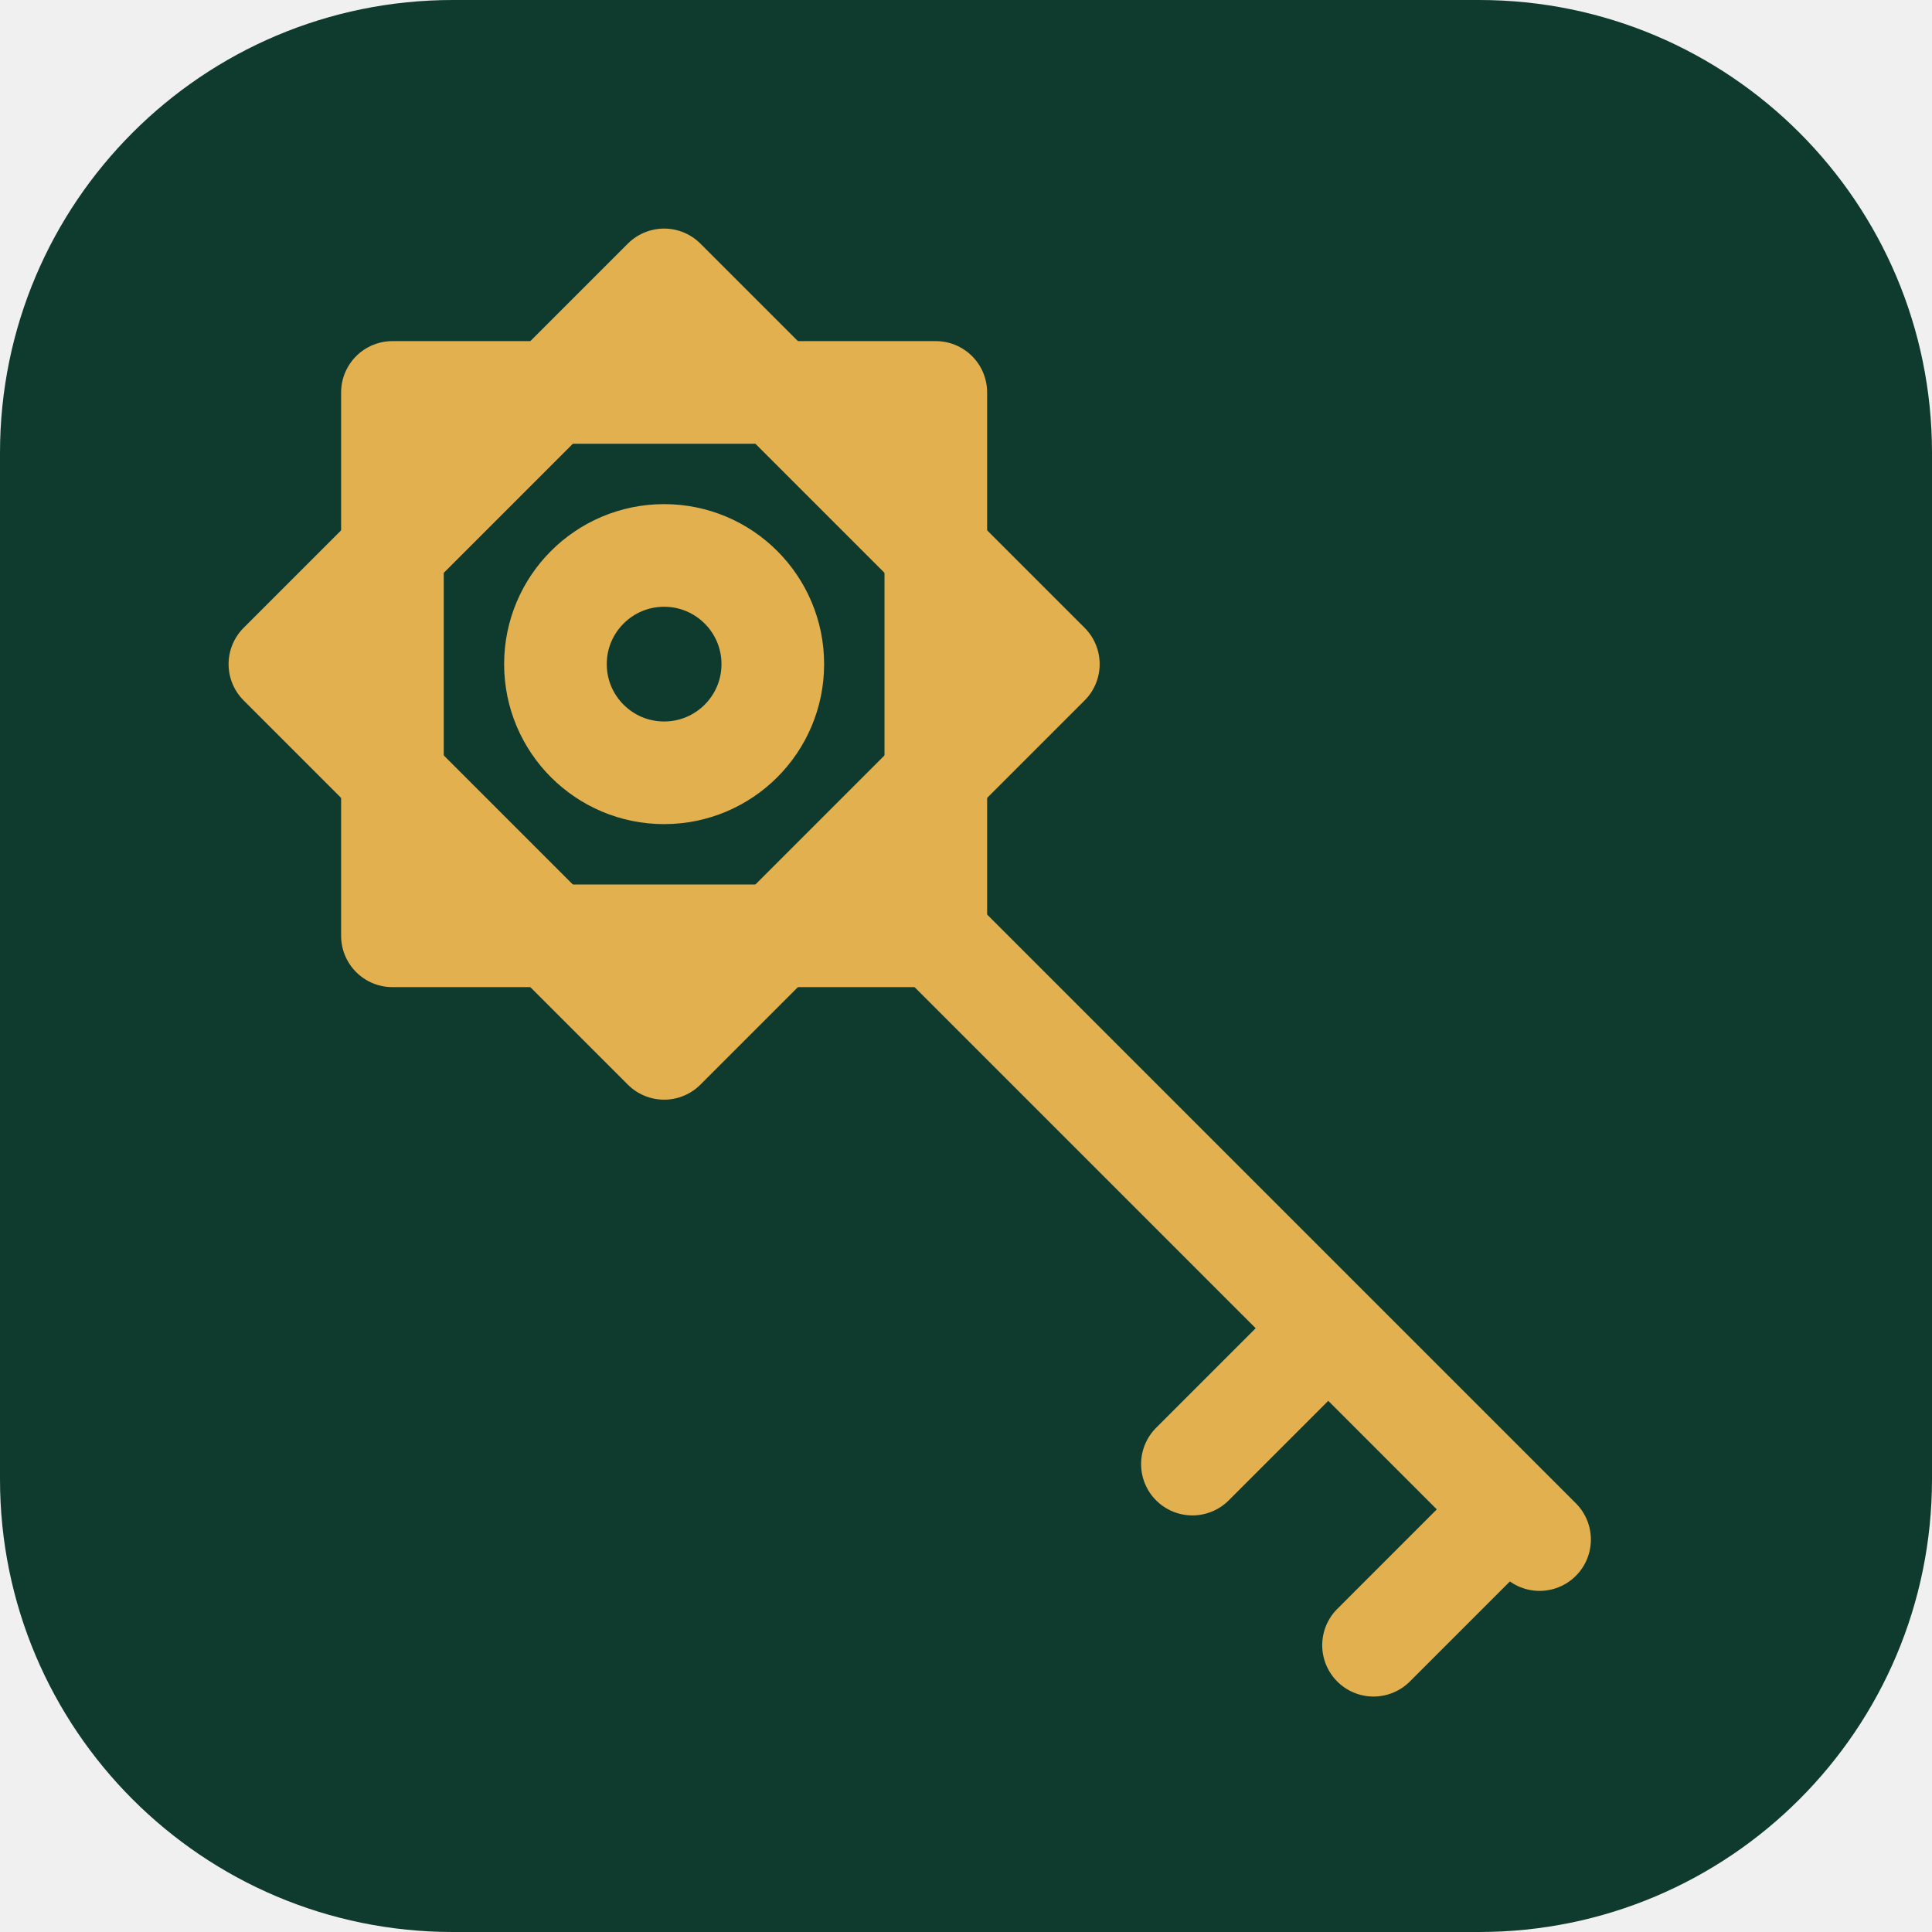
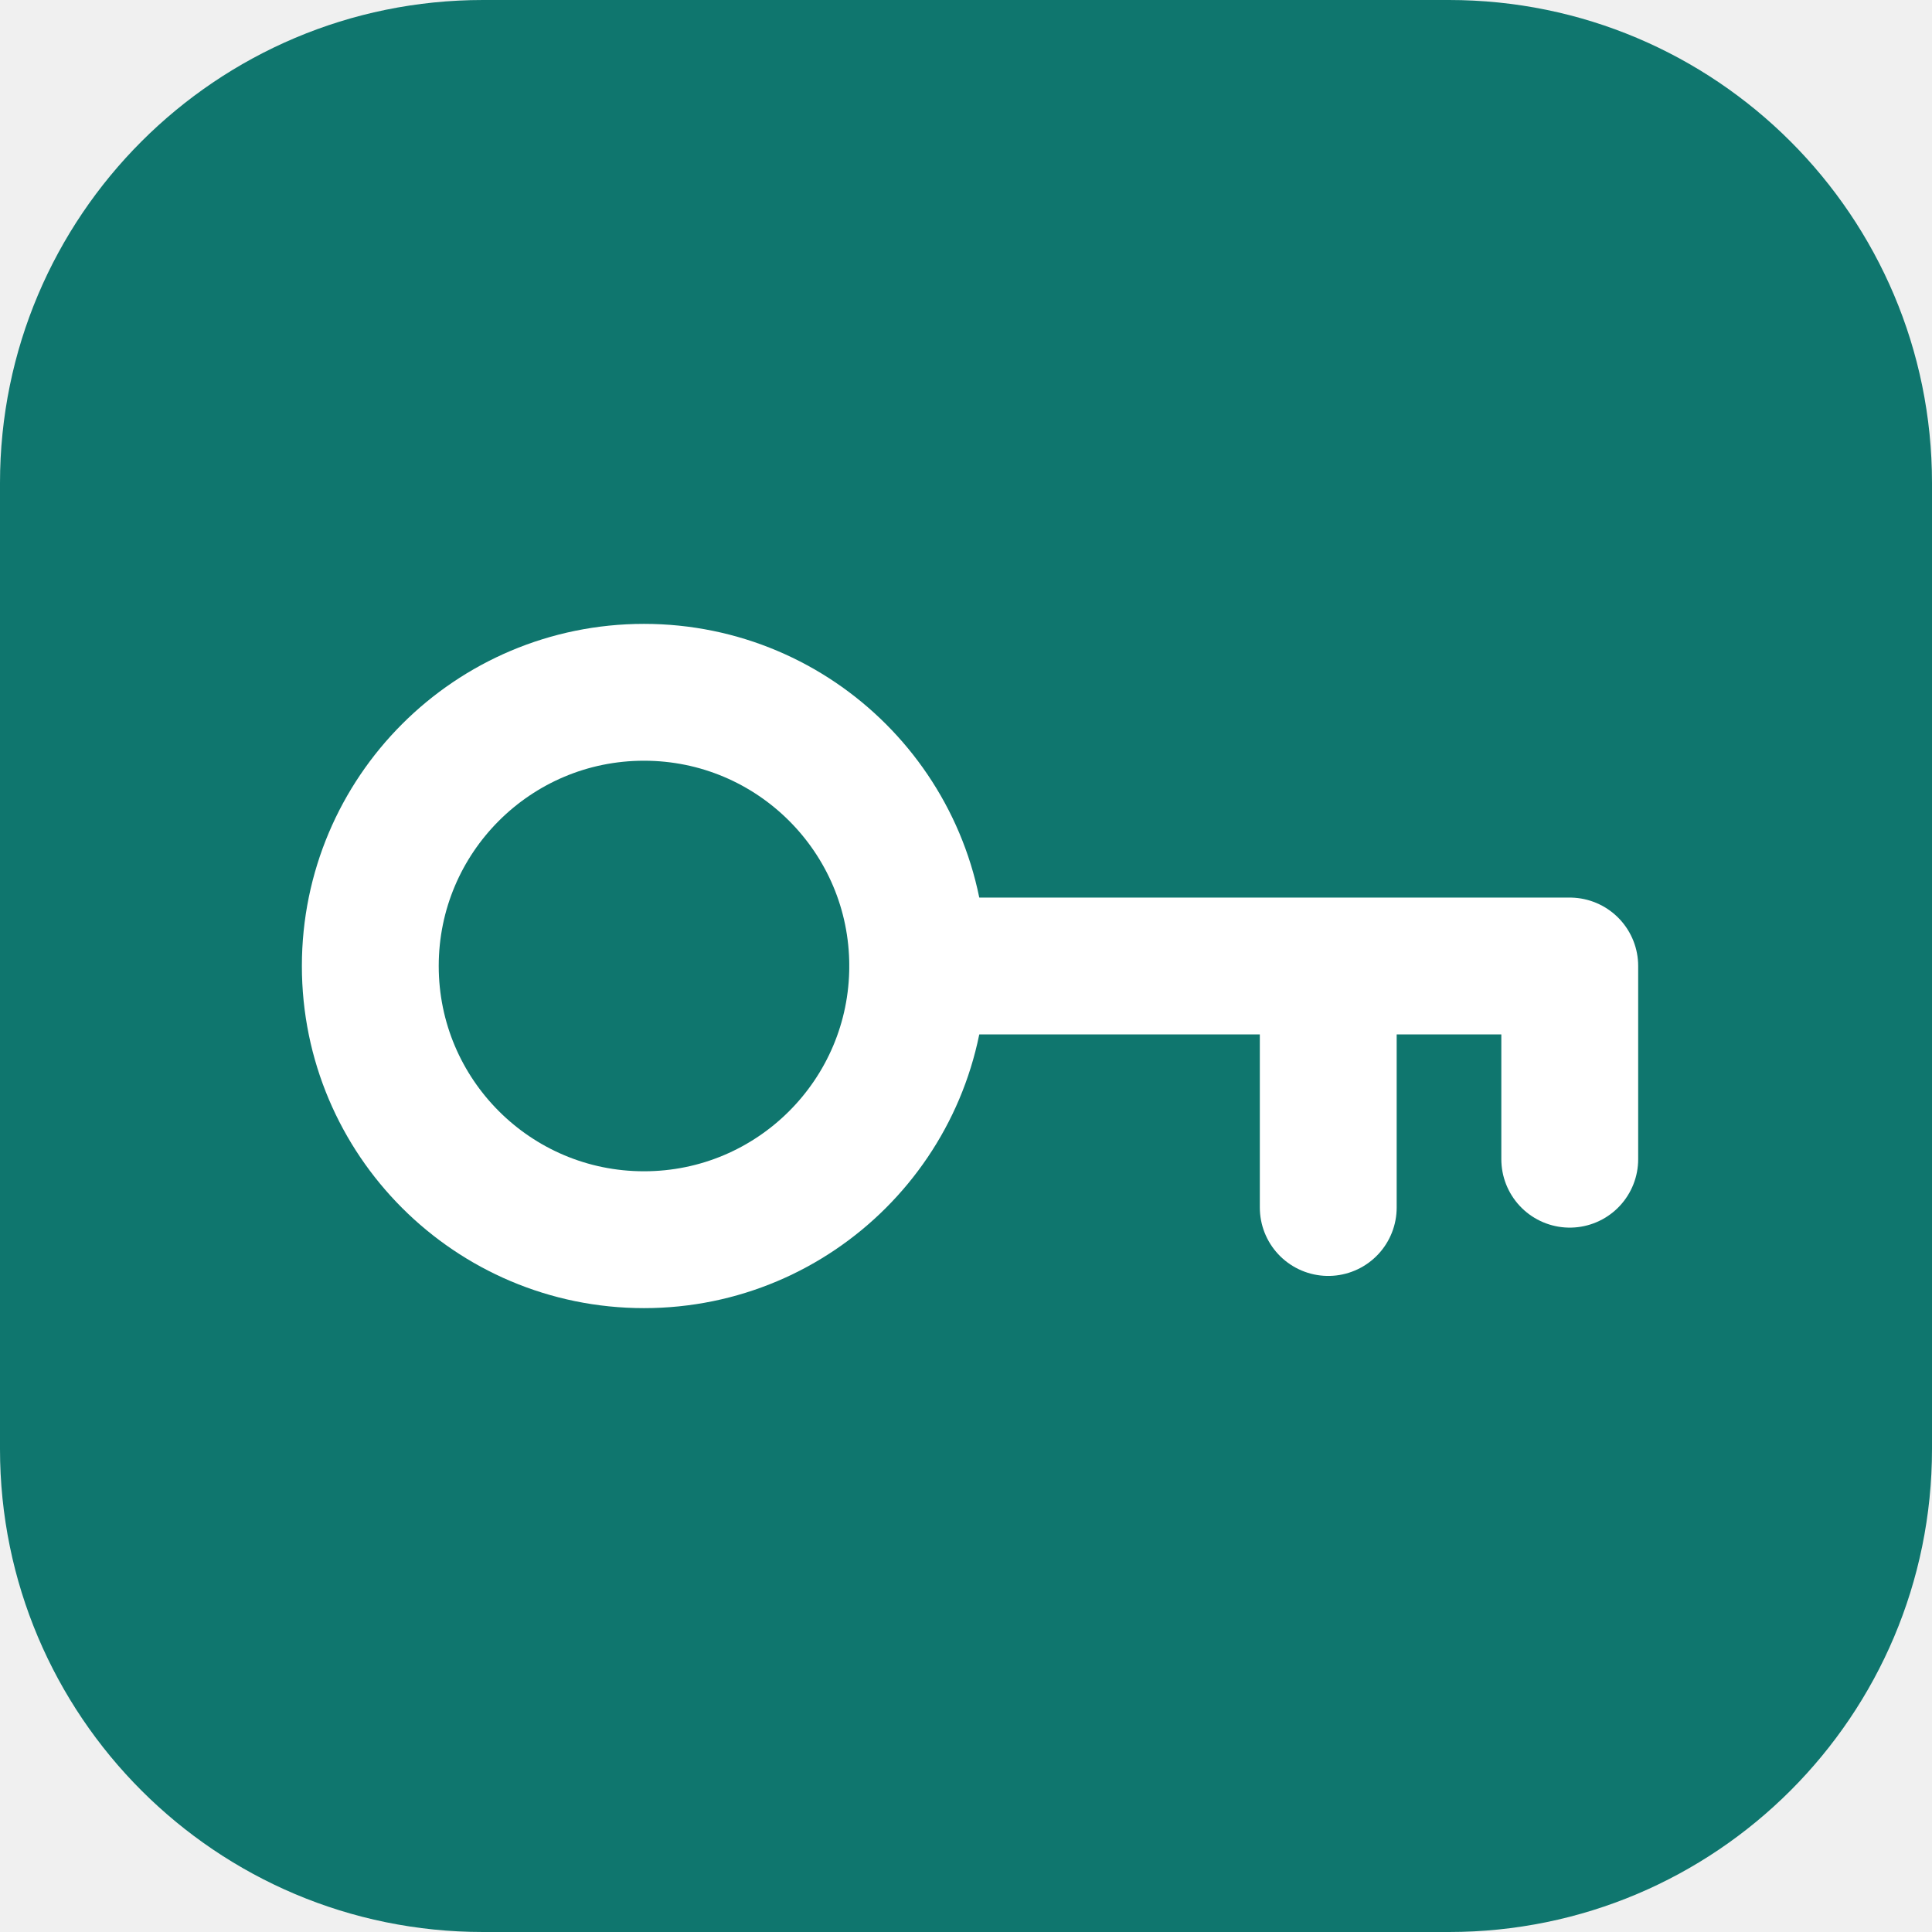
- <svg xmlns="http://www.w3.org/2000/svg" viewBox="0 0 64 64">
-   <rect width="64" height="64" rx="15" fill="#0f3b2e" />
-   <g fill="none" stroke="#e2b04f" stroke-width="3.4" stroke-linejoin="round" stroke-linecap="round">
-     <rect x="13" y="13" width="18" height="18" />
-     <rect x="13" y="13" width="18" height="18" transform="rotate(45 22 22)" />
-     <circle cx="22" cy="22" r="3.6" />
-     <path d="M31 31L51 51M44 44l-4.5 4.5M50 50l-4.5 4.5" />
+ <svg xmlns="http://www.w3.org/2000/svg" viewBox="0 0 24 24" width="32" height="32">
+   <rect width="24" height="24" rx="6" fill="#0F766E" />
+   <g fill="none" stroke="#fff" stroke-width="1.7" stroke-linecap="round" stroke-linejoin="round">
+     <circle cx="8" cy="12" r="3.4" />
+     <path d="M11.4 12H19.5M16.5 12v3M19.5 12v2.4" />
  </g>
</svg>
